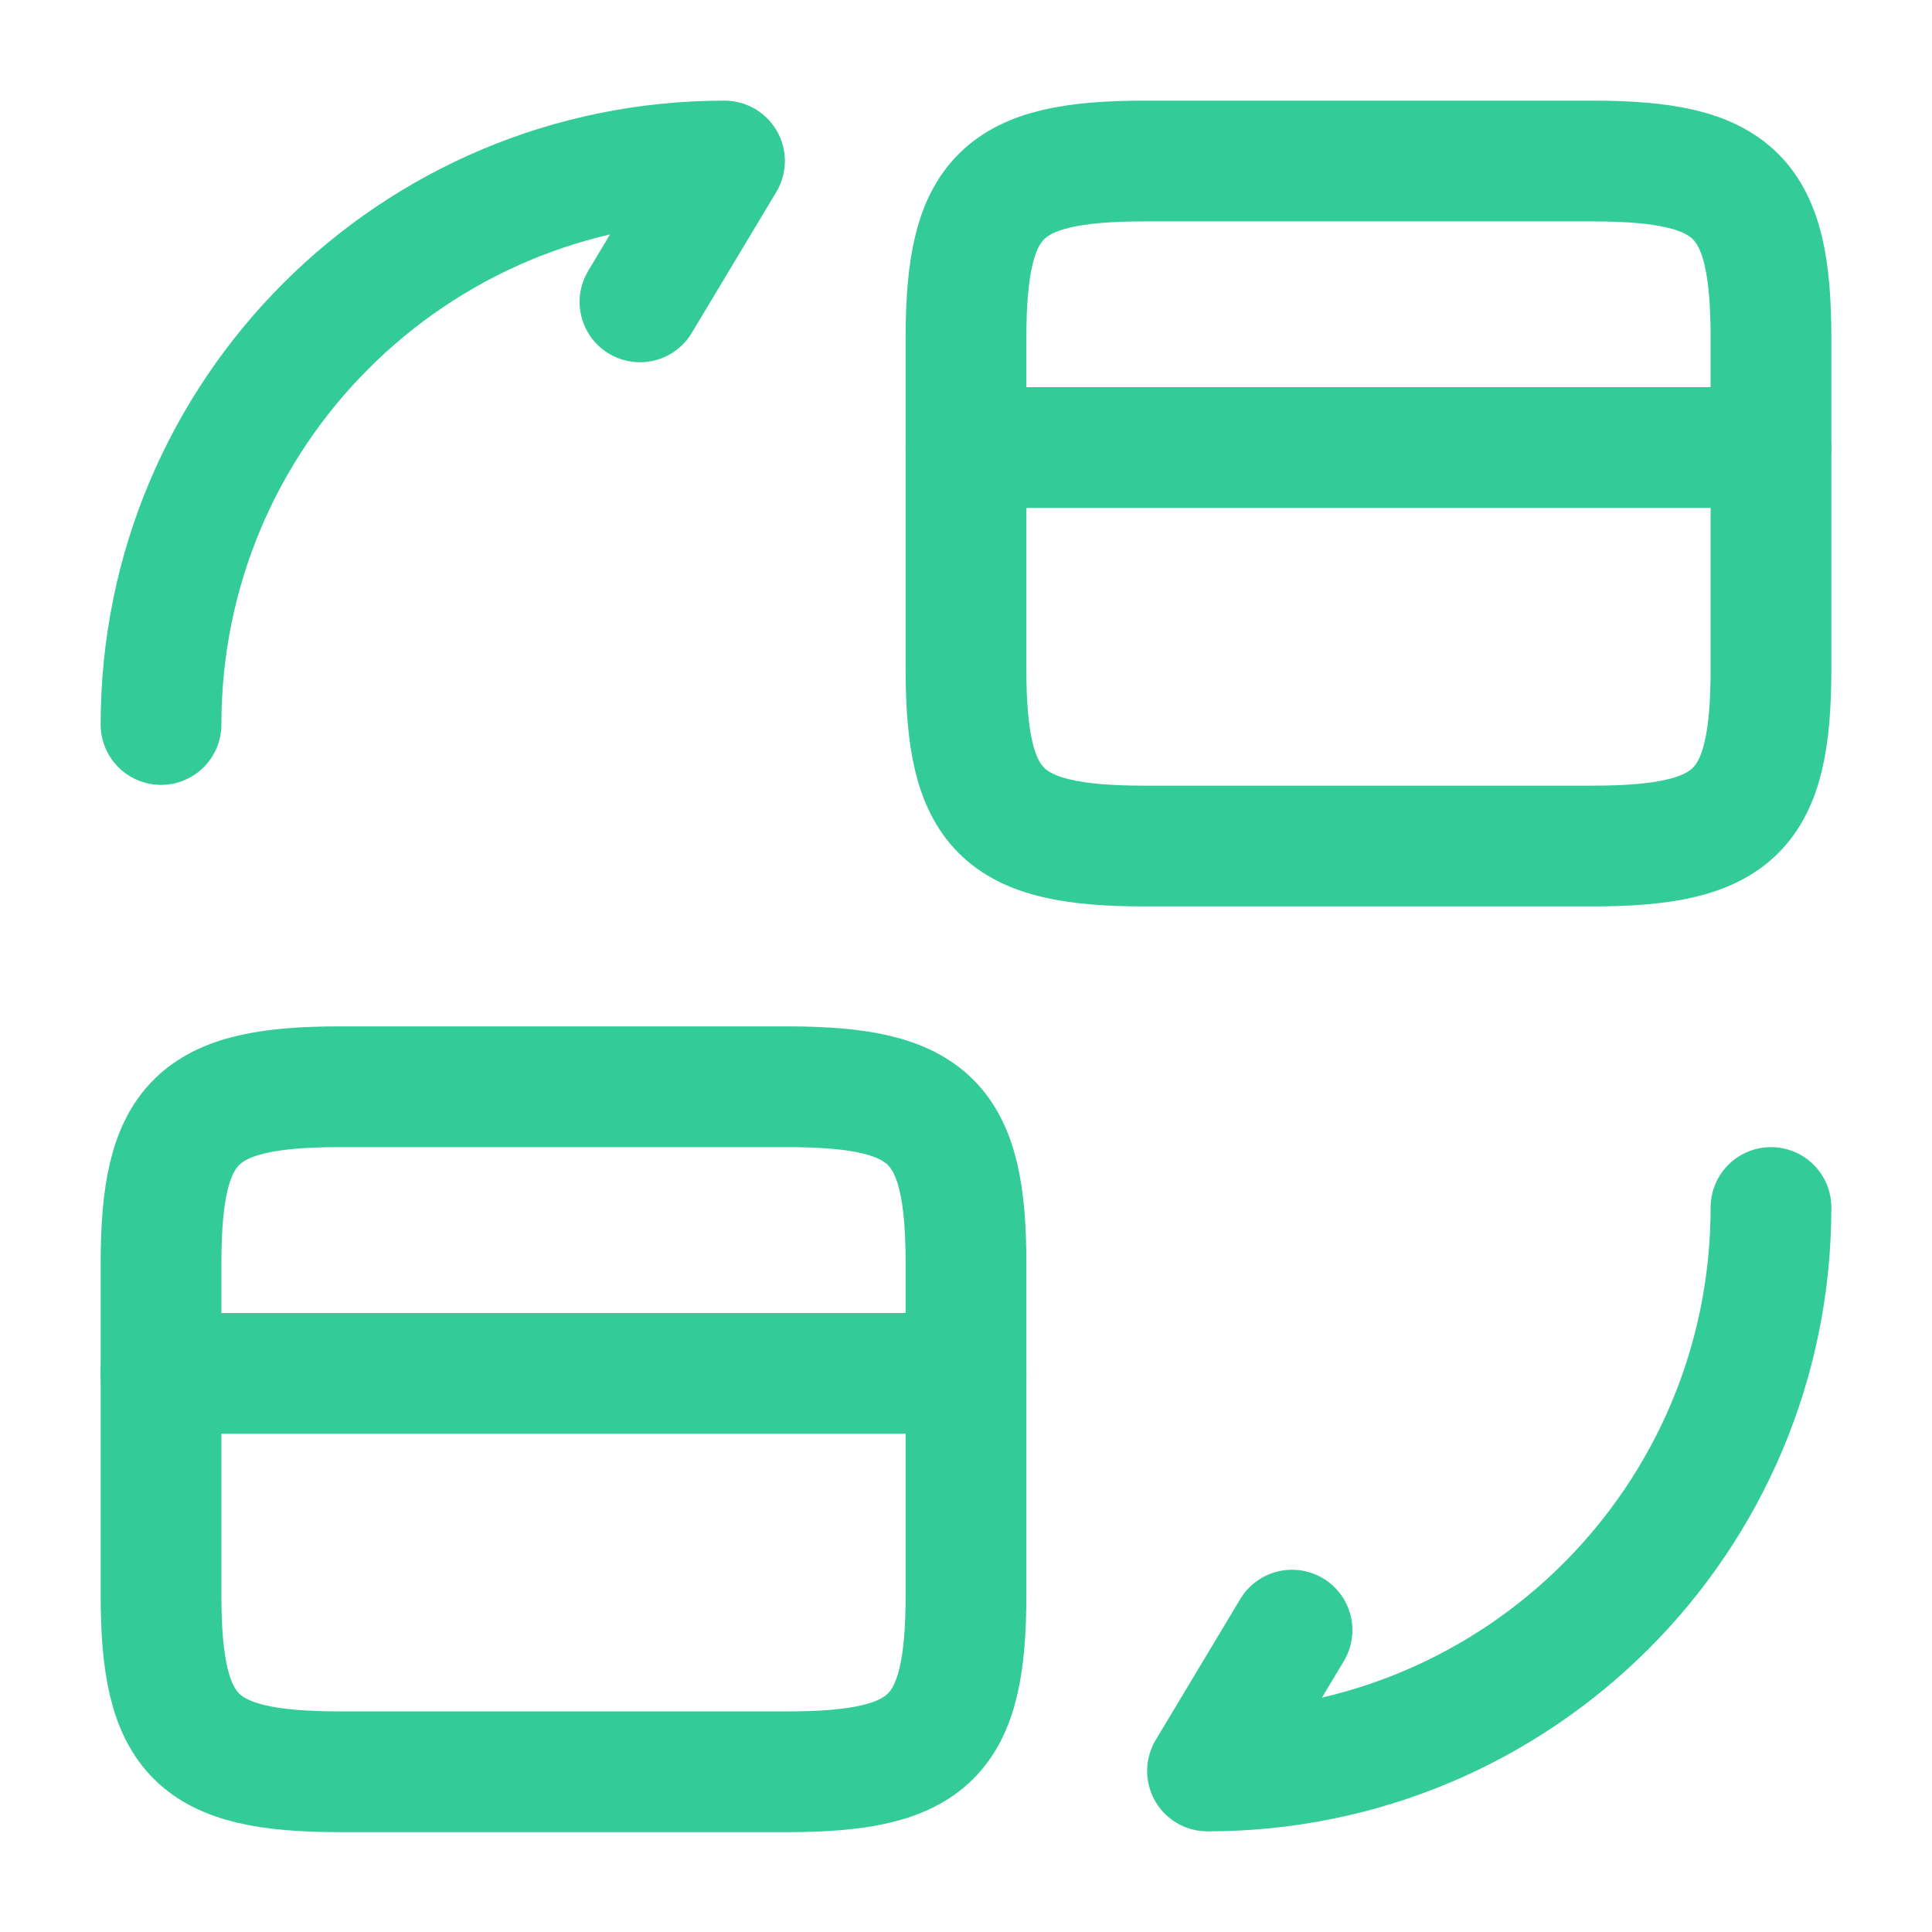
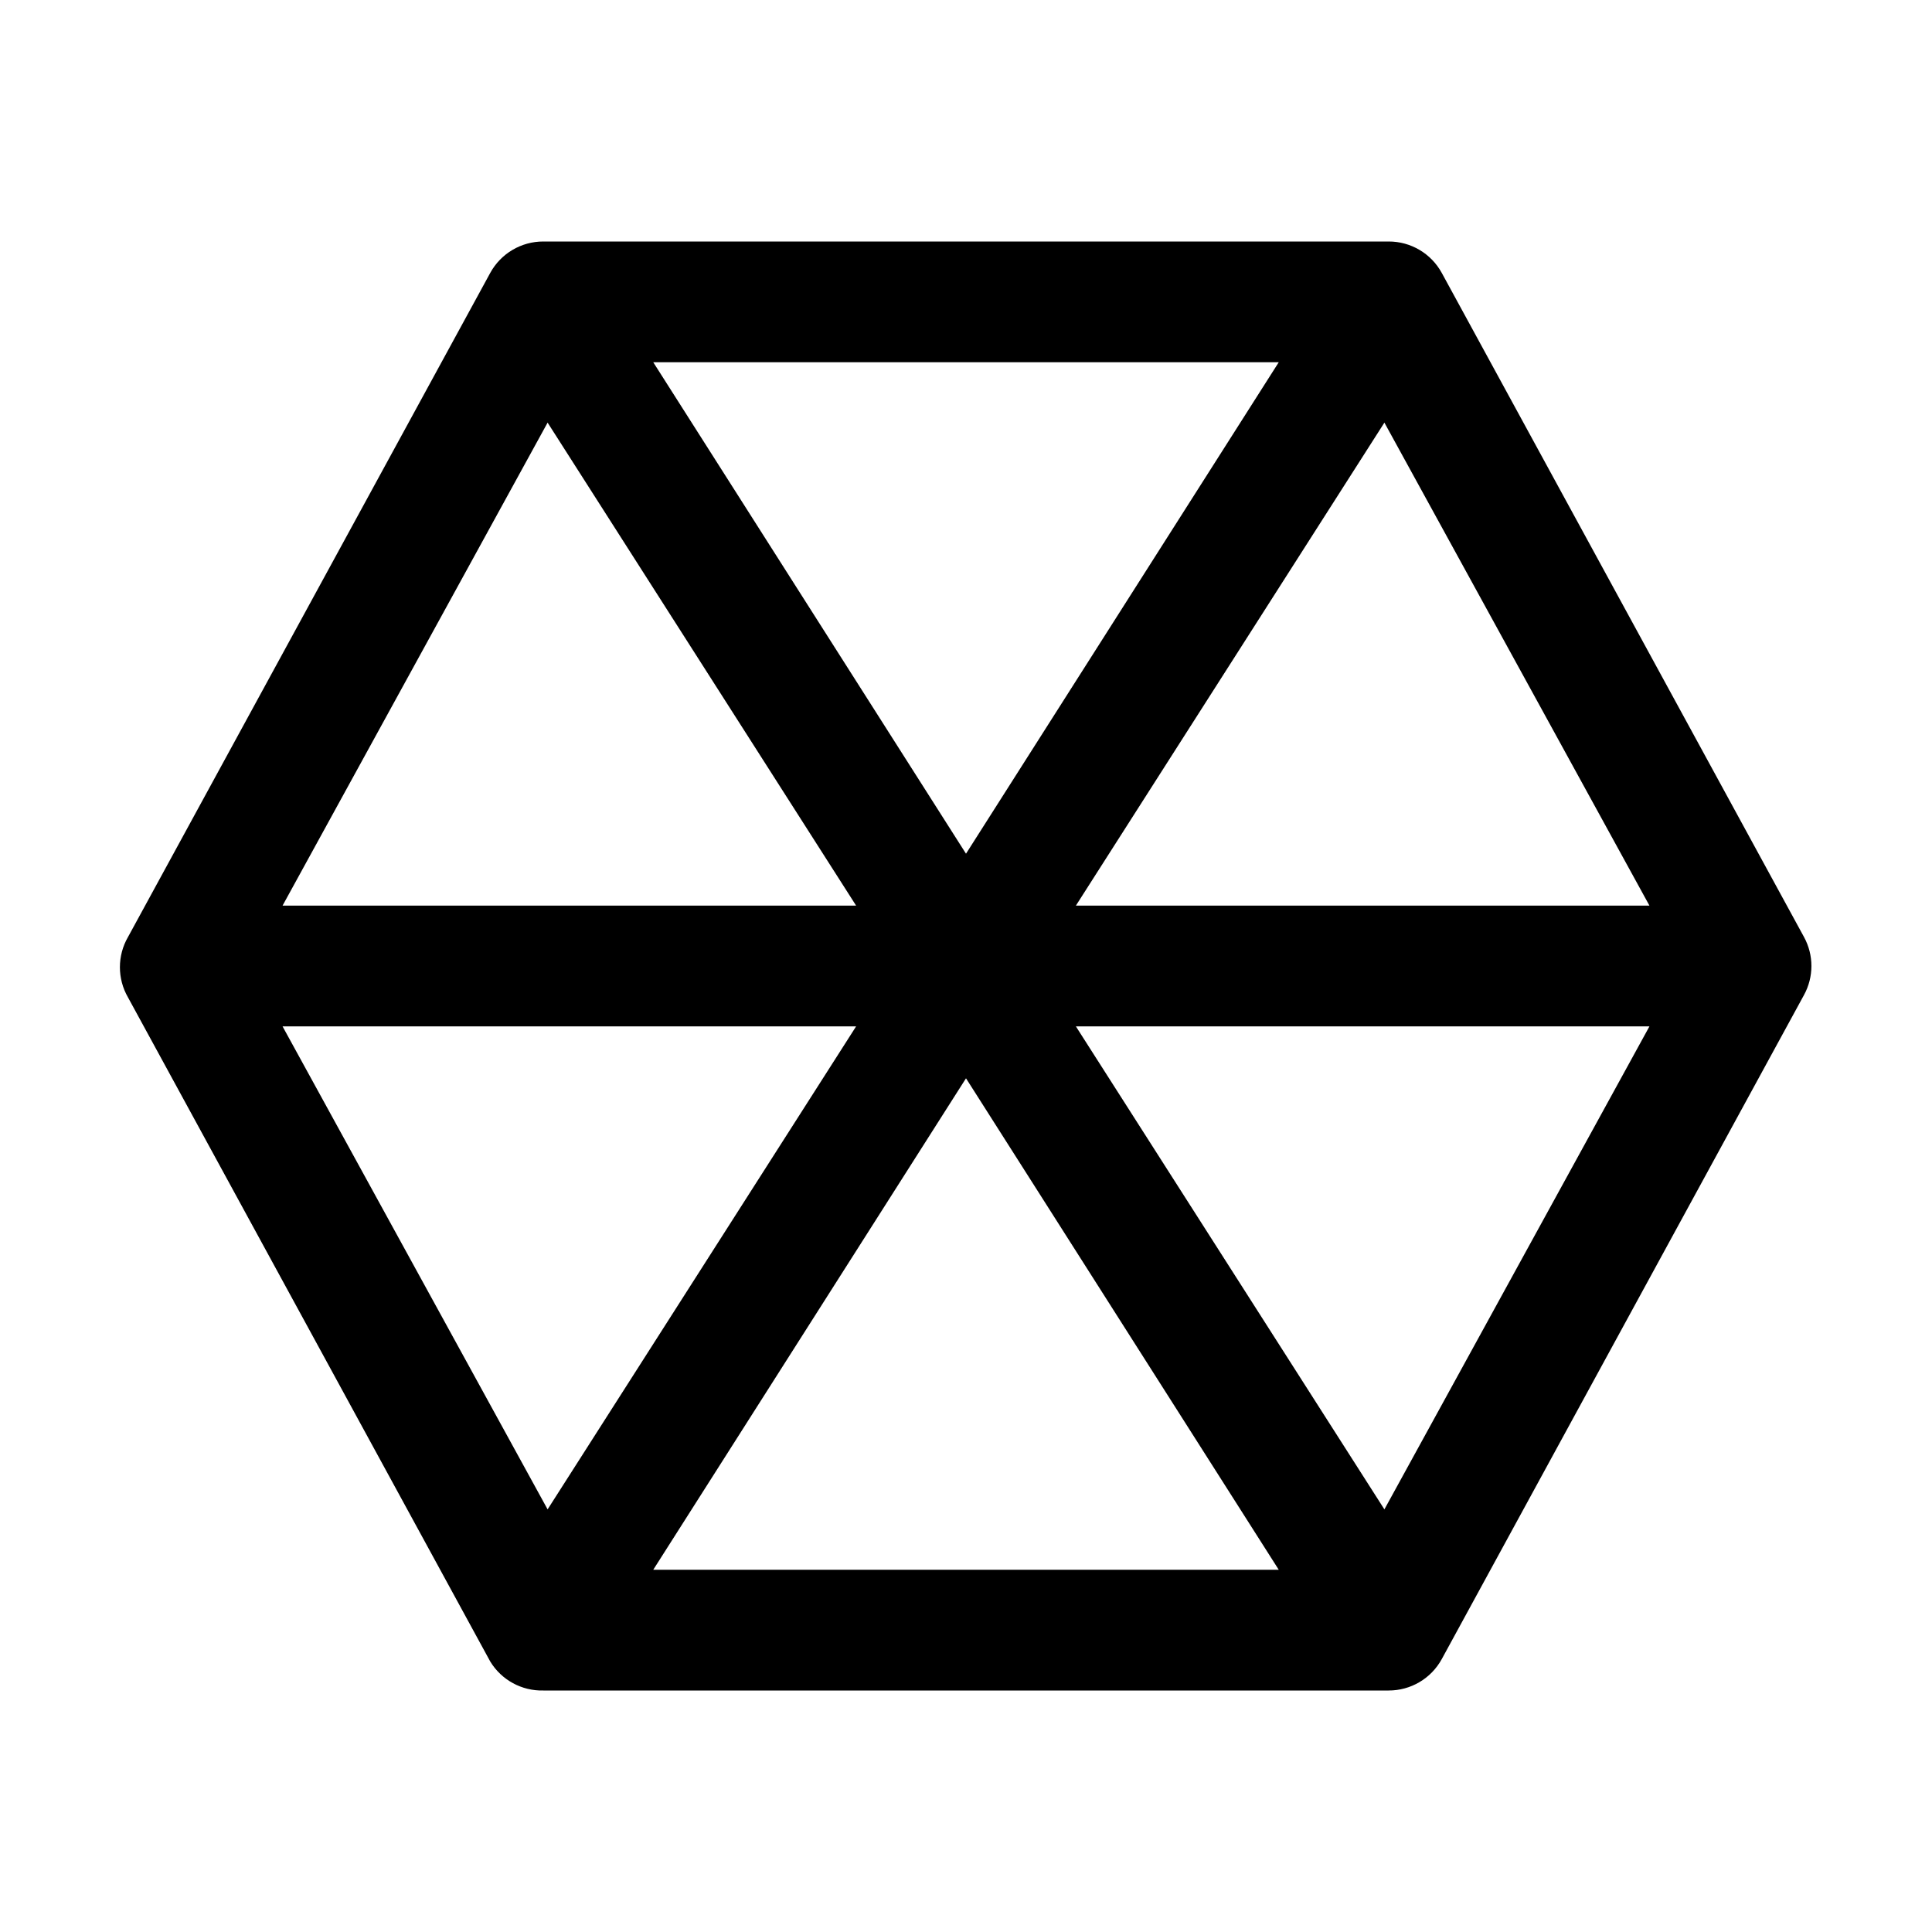
- <svg xmlns="http://www.w3.org/2000/svg" viewBox="0 0 32 32" fill="none" width="32" height="32">
+ <svg xmlns="http://www.w3.org/2000/svg" fill="#000000" viewBox="0 0 32 32" id="icon" width="32" height="32">
  <g id="SVGRepo_bgCarrier" stroke-width="0" />
  <g id="SVGRepo_tracerCarrier" stroke-linecap="round" stroke-linejoin="round" />
  <g id="SVGRepo_iconCarrier">
-     <path d="M16 7.413h13.333" stroke="#33CC99" stroke-width="2" stroke-miterlimit="10" stroke-linecap="round" stroke-linejoin="round" />
-     <path d="M18.96 2.667h7.413C28.747 2.667 29.333 3.253 29.333 5.6v5.48c0 2.347 -0.587 2.933 -2.96 2.933h-7.413c-2.373 0 -2.96 -0.587 -2.96 -2.933V5.6c0 -2.347 0.587 -2.933 2.96 -2.933" stroke="#33CC99" stroke-width="2" stroke-linecap="round" stroke-linejoin="round" />
-     <path d="M2.667 22.747h13.333" stroke="#33CC99" stroke-width="2" stroke-miterlimit="10" stroke-linecap="round" stroke-linejoin="round" />
-     <path d="M5.627 18h7.413c2.373 0 2.96 0.587 2.96 2.933v5.48c0 2.347 -0.587 2.933 -2.96 2.933H5.627c-2.373 0 -2.96 -0.587 -2.96 -2.933V20.933c0 -2.347 0.587 -2.933 2.96 -2.933" stroke="#33CC99" stroke-width="2" stroke-linecap="round" stroke-linejoin="round" />
-     <path d="M29.333 20c0 5.16 -4.173 9.333 -9.333 9.333l1.4 -2.333" stroke="#33CC99" stroke-width="2" stroke-linecap="round" stroke-linejoin="round" />
-     <path d="M2.667 12c0 -5.16 4.173 -9.333 9.333 -9.333L10.6 5" stroke="#33CC99" stroke-width="2" stroke-linecap="round" stroke-linejoin="round" />
+     <defs>
+       <style>
+         .cls-1{fill:none;}
+       </style>
+     </defs>
+     <path d="m29.88 15.52 -6 -11A1 1 0 0 0 23 4H9a1 1 0 0 0 -0.88 0.52l-6 11a1 1 0 0 0 0 1l6 11A1 1 0 0 0 9 28h14a1 1 0 0 0 0.88 -0.52l6 -11a1 1 0 0 0 0 -0.96M22.93 7l4.39 8h-9.5ZM16 14.14 10.82 6h10.36ZM9.07 7l5.11 8h-9.5ZM4.68 17h9.5l-5.11 8Zm11.32 0.86L21.18 26H10.82ZM22.93 25l-5.11 -8h9.5Z" />
+     <path id="_Transparent_Rectangle_" data-name="&amp;lt;Transparent Rectangle&amp;gt;" class="cls-1" width="32" height="32" d="M0 0H32V32H0V0z" />
  </g>
</svg>
